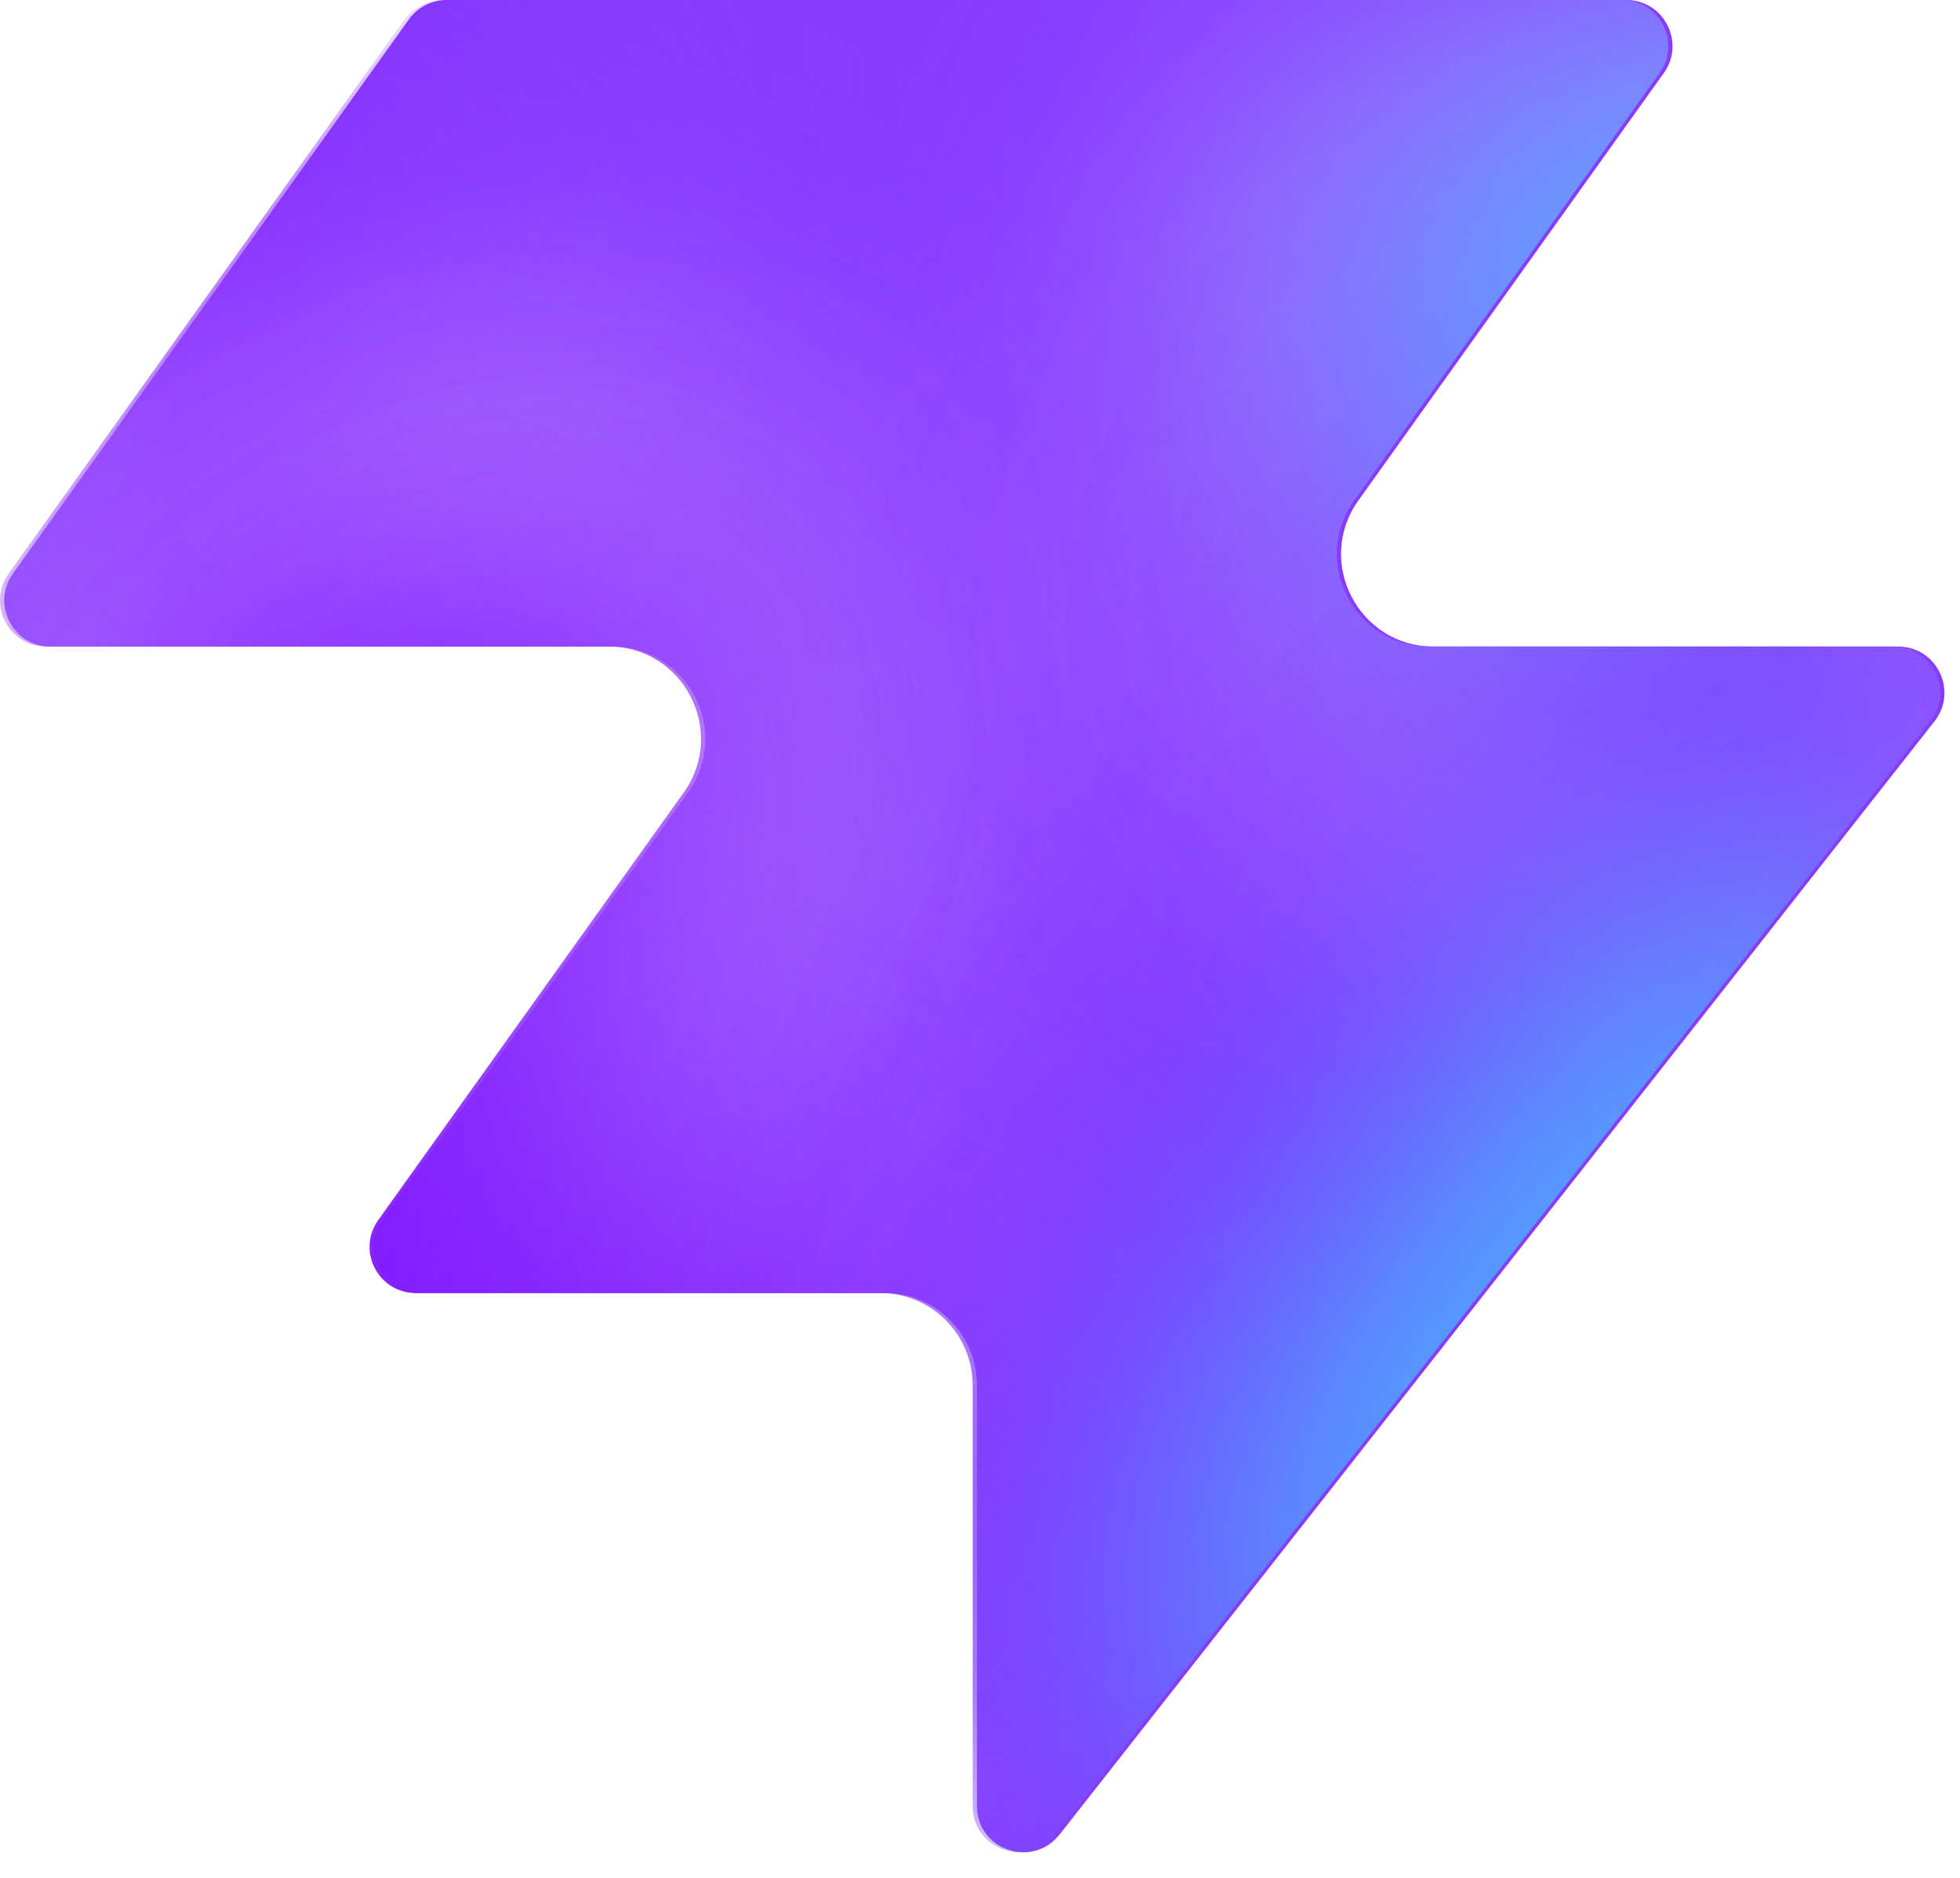
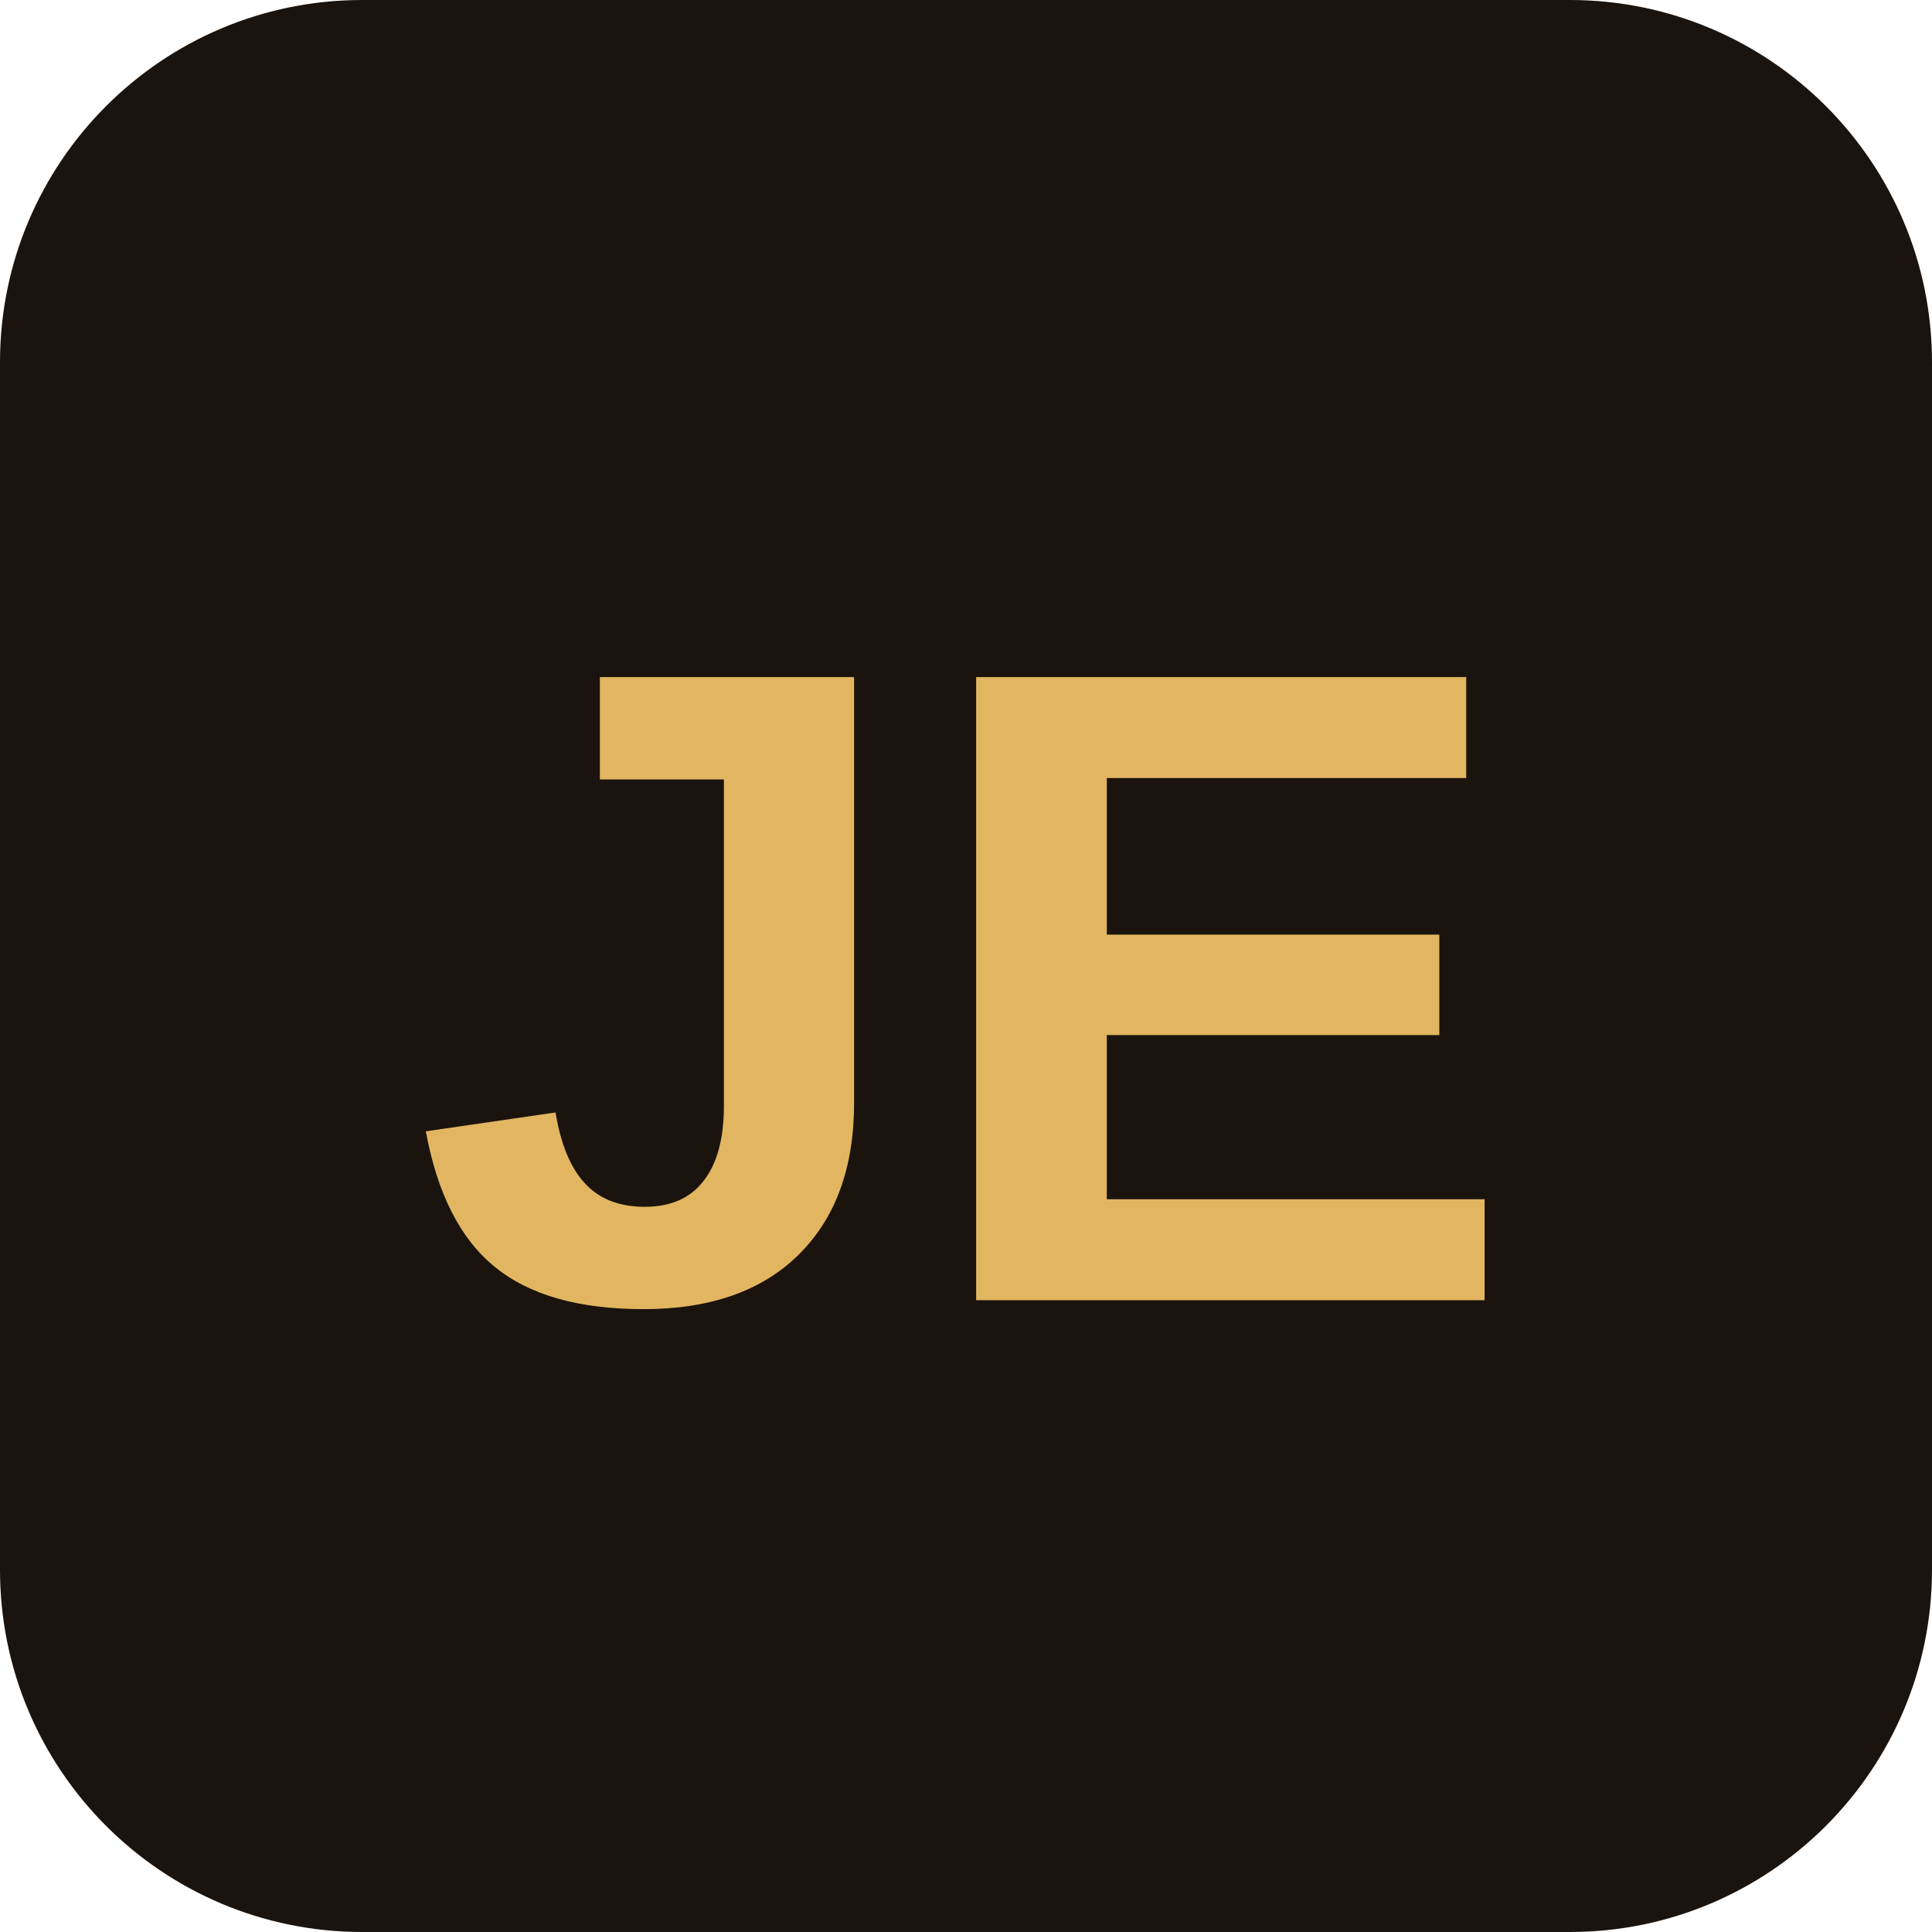
- <svg xmlns="http://www.w3.org/2000/svg" width="48" height="46" fill="none" viewBox="0 0 48 46">
-   <path fill="#863bff" d="M25.946 44.938c-.664.845-2.021.375-2.021-.698V33.937a2.26 2.26 0 0 0-2.262-2.262H10.287c-.92 0-1.456-1.04-.92-1.788l7.48-10.471c1.07-1.497 0-3.578-1.842-3.578H1.237c-.92 0-1.456-1.04-.92-1.788L10.013.474c.214-.297.556-.474.92-.474h28.894c.92 0 1.456 1.04.92 1.788l-7.48 10.471c-1.07 1.498 0 3.579 1.842 3.579h11.377c.943 0 1.473 1.088.89 1.83L25.947 44.94z" style="fill:#863bff;fill:color(display-p3 .525 .23 1);fill-opacity:1" />
-   <mask id="a" width="48" height="46" x="0" y="0" maskUnits="userSpaceOnUse" style="mask-type:alpha">
-     <path fill="#000" d="M25.842 44.938c-.664.844-2.021.375-2.021-.698V33.937a2.26 2.26 0 0 0-2.262-2.262H10.183c-.92 0-1.456-1.04-.92-1.788l7.48-10.471c1.07-1.498 0-3.579-1.842-3.579H1.133c-.92 0-1.456-1.04-.92-1.787L9.91.473c.214-.297.556-.474.92-.474h28.894c.92 0 1.456 1.04.92 1.788l-7.48 10.471c-1.07 1.498 0 3.578 1.842 3.578h11.377c.943 0 1.473 1.088.89 1.832L25.843 44.94z" style="fill:#000;fill-opacity:1" />
-   </mask>
-   <g mask="url(#a)">
-     <g filter="url(#b)">
-       <ellipse cx="5.508" cy="14.704" fill="#ede6ff" rx="5.508" ry="14.704" style="fill:#ede6ff;fill:color(display-p3 .927 .903 1);fill-opacity:1" transform="matrix(.00324 1 1 -.00324 -4.47 31.516)" />
-     </g>
-     <g filter="url(#c)">
-       <ellipse cx="10.399" cy="29.851" fill="#ede6ff" rx="10.399" ry="29.851" style="fill:#ede6ff;fill:color(display-p3 .927 .903 1);fill-opacity:1" transform="matrix(.00324 1 1 -.00324 -39.328 7.883)" />
-     </g>
-     <g filter="url(#d)">
-       <ellipse cx="5.508" cy="30.487" fill="#7e14ff" rx="5.508" ry="30.487" style="fill:#7e14ff;fill:color(display-p3 .492 .077 1);fill-opacity:1" transform="rotate(89.814 -25.913 -14.639)scale(1 -1)" />
-     </g>
-     <g filter="url(#e)">
-       <ellipse cx="5.508" cy="30.599" fill="#7e14ff" rx="5.508" ry="30.599" style="fill:#7e14ff;fill:color(display-p3 .492 .077 1);fill-opacity:1" transform="rotate(89.814 -32.644 -3.334)scale(1 -1)" />
-     </g>
-     <g filter="url(#f)">
-       <ellipse cx="5.508" cy="30.599" fill="#7e14ff" rx="5.508" ry="30.599" style="fill:#7e14ff;fill:color(display-p3 .492 .077 1);fill-opacity:1" transform="matrix(.00324 1 1 -.00324 -34.34 30.47)" />
-     </g>
-     <g filter="url(#g)">
-       <ellipse cx="14.072" cy="22.078" fill="#ede6ff" rx="14.072" ry="22.078" style="fill:#ede6ff;fill:color(display-p3 .927 .903 1);fill-opacity:1" transform="rotate(93.35 24.506 48.493)scale(-1 1)" />
-     </g>
-     <g filter="url(#h)">
-       <ellipse cx="3.47" cy="21.501" fill="#7e14ff" rx="3.47" ry="21.501" style="fill:#7e14ff;fill:color(display-p3 .492 .077 1);fill-opacity:1" transform="rotate(89.009 28.708 47.59)scale(-1 1)" />
-     </g>
-     <g filter="url(#i)">
-       <ellipse cx="3.47" cy="21.501" fill="#7e14ff" rx="3.47" ry="21.501" style="fill:#7e14ff;fill:color(display-p3 .492 .077 1);fill-opacity:1" transform="rotate(89.009 28.708 47.59)scale(-1 1)" />
-     </g>
-     <g filter="url(#j)">
-       <ellipse cx=".387" cy="8.972" fill="#7e14ff" rx="4.407" ry="29.108" style="fill:#7e14ff;fill:color(display-p3 .492 .077 1);fill-opacity:1" transform="rotate(39.51 .387 8.972)" />
-     </g>
-     <g filter="url(#k)">
-       <ellipse cx="47.523" cy="-6.092" fill="#7e14ff" rx="4.407" ry="29.108" style="fill:#7e14ff;fill:color(display-p3 .492 .077 1);fill-opacity:1" transform="rotate(37.892 47.523 -6.092)" />
-     </g>
-     <g filter="url(#l)">
-       <ellipse cx="41.412" cy="6.333" fill="#47bfff" rx="5.971" ry="9.665" style="fill:#47bfff;fill:color(display-p3 .28 .748 1);fill-opacity:1" transform="rotate(37.892 41.412 6.333)" />
-     </g>
-     <g filter="url(#m)">
-       <ellipse cx="-1.879" cy="38.332" fill="#7e14ff" rx="4.407" ry="29.108" style="fill:#7e14ff;fill:color(display-p3 .492 .077 1);fill-opacity:1" transform="rotate(37.892 -1.88 38.332)" />
-     </g>
-     <g filter="url(#n)">
-       <ellipse cx="-1.879" cy="38.332" fill="#7e14ff" rx="4.407" ry="29.108" style="fill:#7e14ff;fill:color(display-p3 .492 .077 1);fill-opacity:1" transform="rotate(37.892 -1.88 38.332)" />
-     </g>
-     <g filter="url(#o)">
-       <ellipse cx="35.651" cy="29.907" fill="#7e14ff" rx="4.407" ry="29.108" style="fill:#7e14ff;fill:color(display-p3 .492 .077 1);fill-opacity:1" transform="rotate(37.892 35.651 29.907)" />
-     </g>
-     <g filter="url(#p)">
-       <ellipse cx="38.418" cy="32.4" fill="#47bfff" rx="5.971" ry="15.297" style="fill:#47bfff;fill:color(display-p3 .28 .748 1);fill-opacity:1" transform="rotate(37.892 38.418 32.4)" />
-     </g>
-   </g>
-   <defs>
-     <filter id="b" width="60.045" height="41.654" x="-19.77" y="16.149" color-interpolation-filters="sRGB" filterUnits="userSpaceOnUse">
-       <feFlood flood-opacity="0" result="BackgroundImageFix" />
-       <feBlend in="SourceGraphic" in2="BackgroundImageFix" result="shape" />
-       <feGaussianBlur result="effect1_foregroundBlur_2002_17158" stdDeviation="7.659" />
-     </filter>
-     <filter id="c" width="90.34" height="51.437" x="-54.613" y="-7.533" color-interpolation-filters="sRGB" filterUnits="userSpaceOnUse">
-       <feFlood flood-opacity="0" result="BackgroundImageFix" />
-       <feBlend in="SourceGraphic" in2="BackgroundImageFix" result="shape" />
-       <feGaussianBlur result="effect1_foregroundBlur_2002_17158" stdDeviation="7.659" />
-     </filter>
-     <filter id="d" width="79.355" height="29.4" x="-49.64" y="2.03" color-interpolation-filters="sRGB" filterUnits="userSpaceOnUse">
-       <feFlood flood-opacity="0" result="BackgroundImageFix" />
-       <feBlend in="SourceGraphic" in2="BackgroundImageFix" result="shape" />
-       <feGaussianBlur result="effect1_foregroundBlur_2002_17158" stdDeviation="4.596" />
-     </filter>
-     <filter id="e" width="79.579" height="29.4" x="-45.045" y="20.029" color-interpolation-filters="sRGB" filterUnits="userSpaceOnUse">
-       <feFlood flood-opacity="0" result="BackgroundImageFix" />
-       <feBlend in="SourceGraphic" in2="BackgroundImageFix" result="shape" />
-       <feGaussianBlur result="effect1_foregroundBlur_2002_17158" stdDeviation="4.596" />
-     </filter>
-     <filter id="f" width="79.579" height="29.4" x="-43.513" y="21.178" color-interpolation-filters="sRGB" filterUnits="userSpaceOnUse">
-       <feFlood flood-opacity="0" result="BackgroundImageFix" />
-       <feBlend in="SourceGraphic" in2="BackgroundImageFix" result="shape" />
-       <feGaussianBlur result="effect1_foregroundBlur_2002_17158" stdDeviation="4.596" />
-     </filter>
-     <filter id="g" width="74.749" height="58.852" x="15.756" y="-17.901" color-interpolation-filters="sRGB" filterUnits="userSpaceOnUse">
-       <feFlood flood-opacity="0" result="BackgroundImageFix" />
-       <feBlend in="SourceGraphic" in2="BackgroundImageFix" result="shape" />
-       <feGaussianBlur result="effect1_foregroundBlur_2002_17158" stdDeviation="7.659" />
-     </filter>
-     <filter id="h" width="61.377" height="25.362" x="23.548" y="2.284" color-interpolation-filters="sRGB" filterUnits="userSpaceOnUse">
-       <feFlood flood-opacity="0" result="BackgroundImageFix" />
-       <feBlend in="SourceGraphic" in2="BackgroundImageFix" result="shape" />
-       <feGaussianBlur result="effect1_foregroundBlur_2002_17158" stdDeviation="4.596" />
-     </filter>
-     <filter id="i" width="61.377" height="25.362" x="23.548" y="2.284" color-interpolation-filters="sRGB" filterUnits="userSpaceOnUse">
-       <feFlood flood-opacity="0" result="BackgroundImageFix" />
-       <feBlend in="SourceGraphic" in2="BackgroundImageFix" result="shape" />
-       <feGaussianBlur result="effect1_foregroundBlur_2002_17158" stdDeviation="4.596" />
-     </filter>
-     <filter id="j" width="56.045" height="63.649" x="-27.636" y="-22.853" color-interpolation-filters="sRGB" filterUnits="userSpaceOnUse">
-       <feFlood flood-opacity="0" result="BackgroundImageFix" />
-       <feBlend in="SourceGraphic" in2="BackgroundImageFix" result="shape" />
-       <feGaussianBlur result="effect1_foregroundBlur_2002_17158" stdDeviation="4.596" />
-     </filter>
-     <filter id="k" width="54.814" height="64.646" x="20.116" y="-38.415" color-interpolation-filters="sRGB" filterUnits="userSpaceOnUse">
-       <feFlood flood-opacity="0" result="BackgroundImageFix" />
-       <feBlend in="SourceGraphic" in2="BackgroundImageFix" result="shape" />
-       <feGaussianBlur result="effect1_foregroundBlur_2002_17158" stdDeviation="4.596" />
-     </filter>
-     <filter id="l" width="33.541" height="35.313" x="24.641" y="-11.323" color-interpolation-filters="sRGB" filterUnits="userSpaceOnUse">
-       <feFlood flood-opacity="0" result="BackgroundImageFix" />
-       <feBlend in="SourceGraphic" in2="BackgroundImageFix" result="shape" />
-       <feGaussianBlur result="effect1_foregroundBlur_2002_17158" stdDeviation="4.596" />
-     </filter>
-     <filter id="m" width="54.814" height="64.646" x="-29.286" y="6.009" color-interpolation-filters="sRGB" filterUnits="userSpaceOnUse">
-       <feFlood flood-opacity="0" result="BackgroundImageFix" />
-       <feBlend in="SourceGraphic" in2="BackgroundImageFix" result="shape" />
-       <feGaussianBlur result="effect1_foregroundBlur_2002_17158" stdDeviation="4.596" />
-     </filter>
-     <filter id="n" width="54.814" height="64.646" x="-29.286" y="6.009" color-interpolation-filters="sRGB" filterUnits="userSpaceOnUse">
-       <feFlood flood-opacity="0" result="BackgroundImageFix" />
-       <feBlend in="SourceGraphic" in2="BackgroundImageFix" result="shape" />
-       <feGaussianBlur result="effect1_foregroundBlur_2002_17158" stdDeviation="4.596" />
-     </filter>
-     <filter id="o" width="54.814" height="64.646" x="8.244" y="-2.416" color-interpolation-filters="sRGB" filterUnits="userSpaceOnUse">
-       <feFlood flood-opacity="0" result="BackgroundImageFix" />
-       <feBlend in="SourceGraphic" in2="BackgroundImageFix" result="shape" />
-       <feGaussianBlur result="effect1_foregroundBlur_2002_17158" stdDeviation="4.596" />
-     </filter>
-     <filter id="p" width="39.409" height="43.623" x="18.713" y="10.588" color-interpolation-filters="sRGB" filterUnits="userSpaceOnUse">
-       <feFlood flood-opacity="0" result="BackgroundImageFix" />
-       <feBlend in="SourceGraphic" in2="BackgroundImageFix" result="shape" />
-       <feGaussianBlur result="effect1_foregroundBlur_2002_17158" stdDeviation="4.596" />
-     </filter>
-   </defs>
+ <svg xmlns="http://www.w3.org/2000/svg" viewBox="0 0 64 64">
+   <rect width="64" height="64" rx="12" fill="#1b130d" />
+   <text x="50%" y="54%" text-anchor="middle" dominant-baseline="middle" font-family="Segoe UI, Arial, sans-serif" font-size="30" font-weight="700" fill="#e2b661">
+     JE
+   </text>
</svg>
